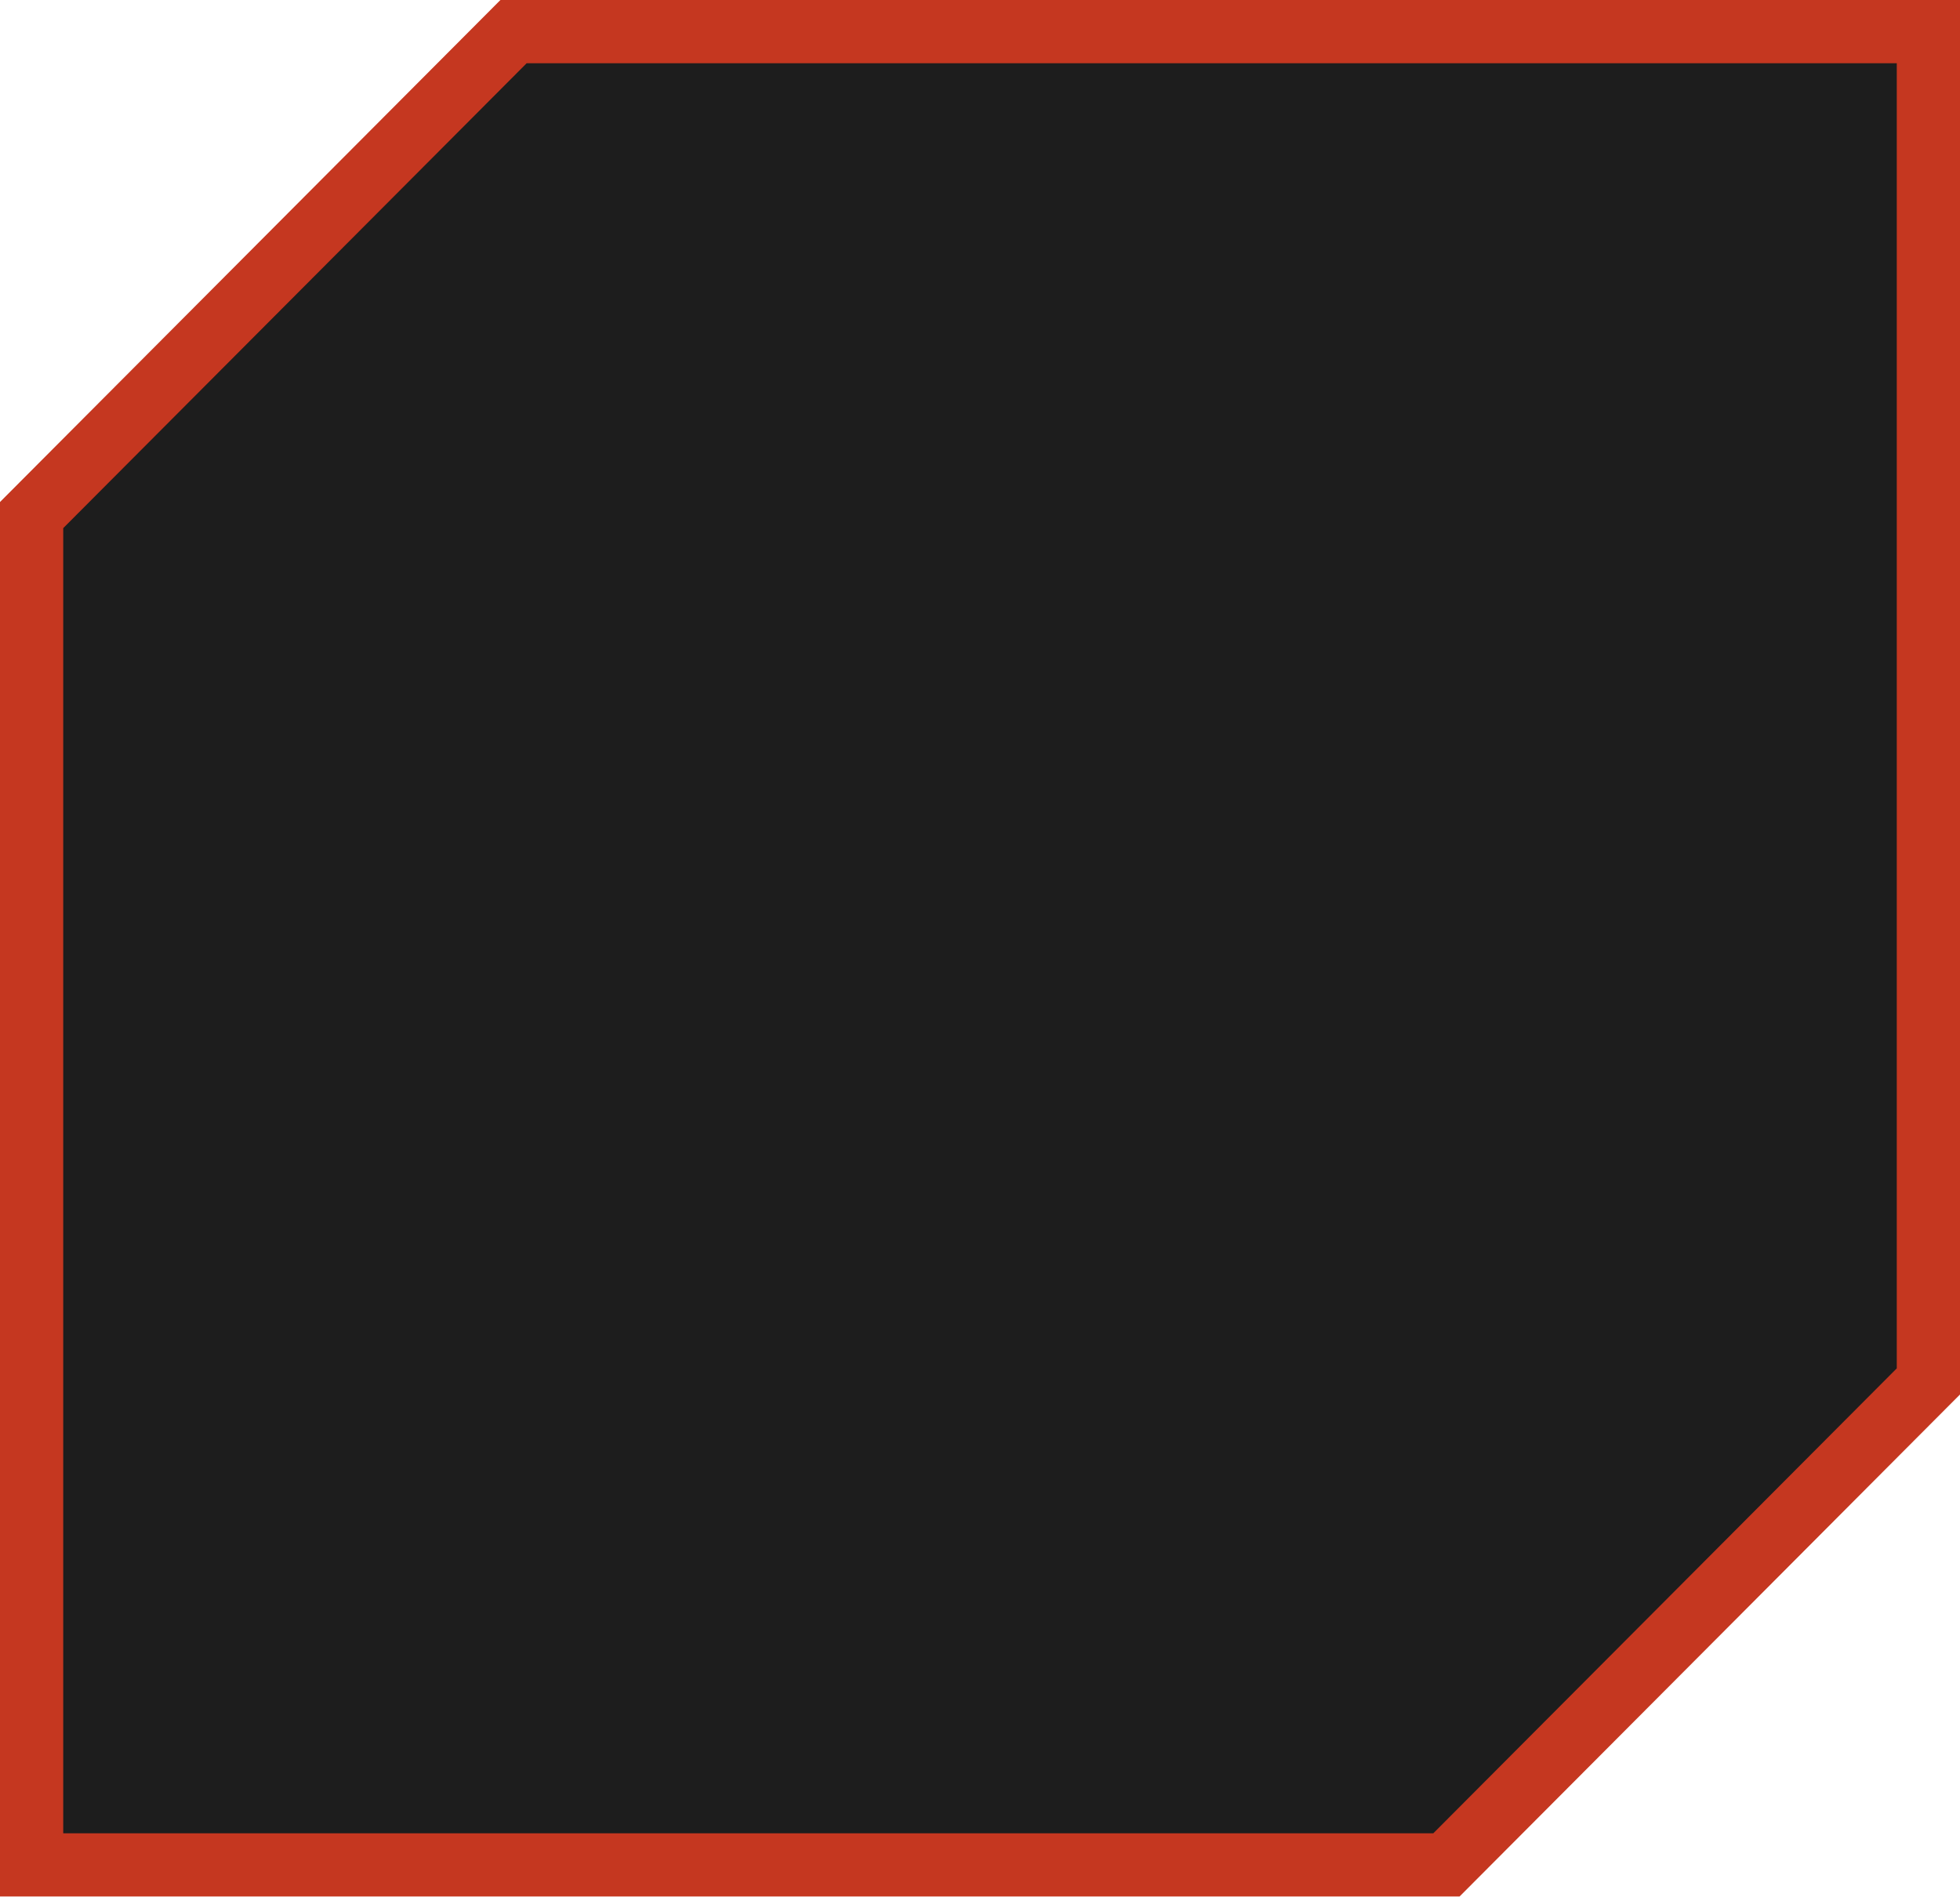
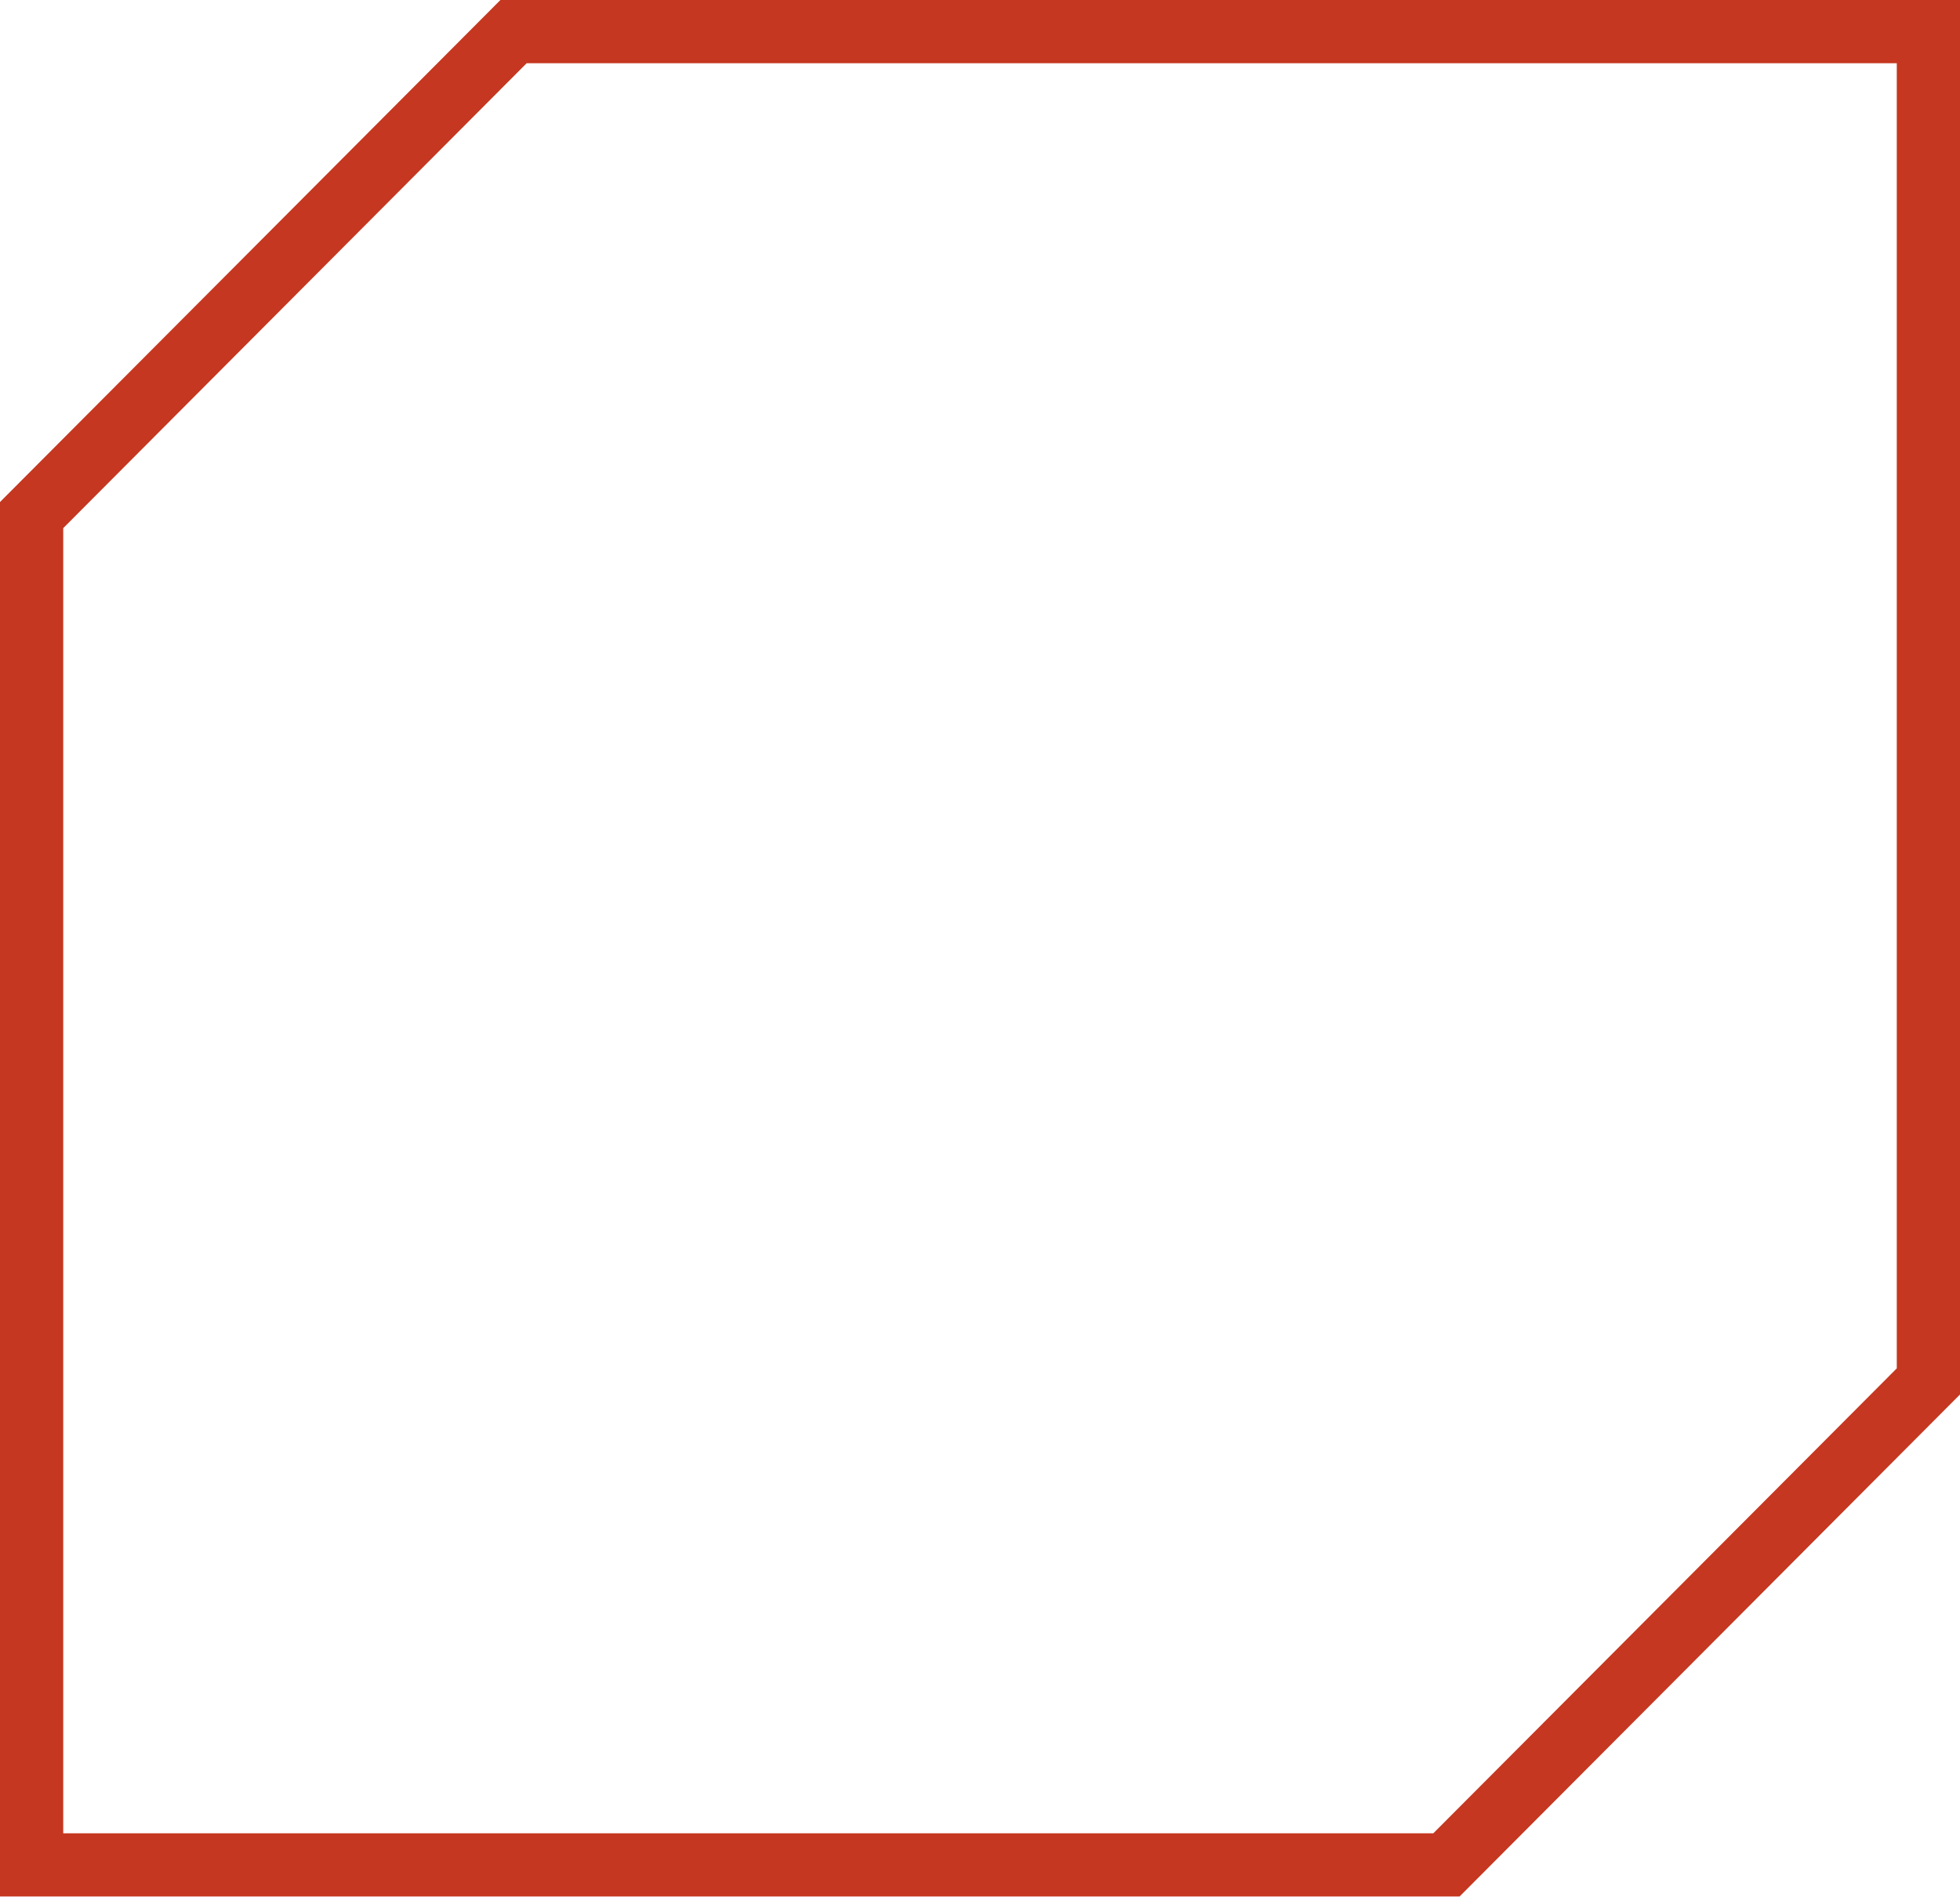
<svg xmlns="http://www.w3.org/2000/svg" width="124" height="120" viewBox="0 0 124 120" fill="none">
-   <path d="M2 32.591L32.49 2H122V87.409L91.51 118H2V32.591Z" fill="#1D1D1D" stroke="#C53720" stroke-width="4" />
+   <path d="M2 32.591L32.49 2H122V87.409L91.51 118H2V32.591Z" fill="#FFFF" stroke="#C53720" stroke-width="4" />
</svg>
